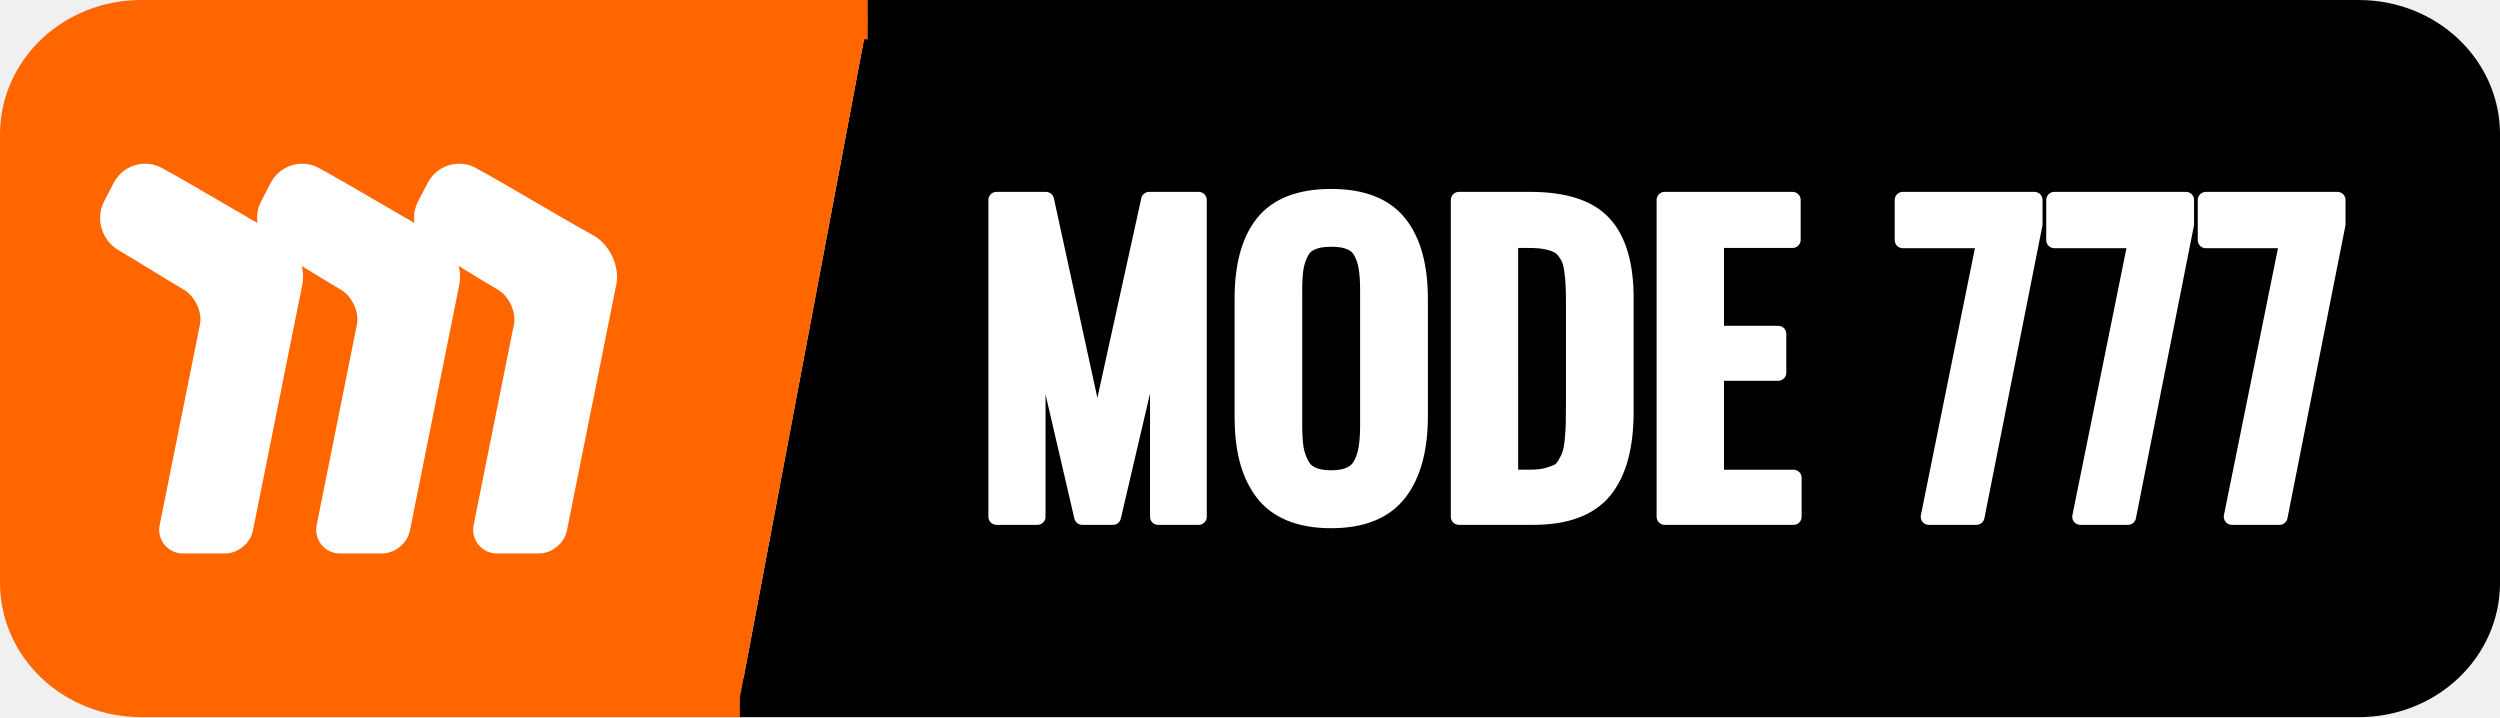
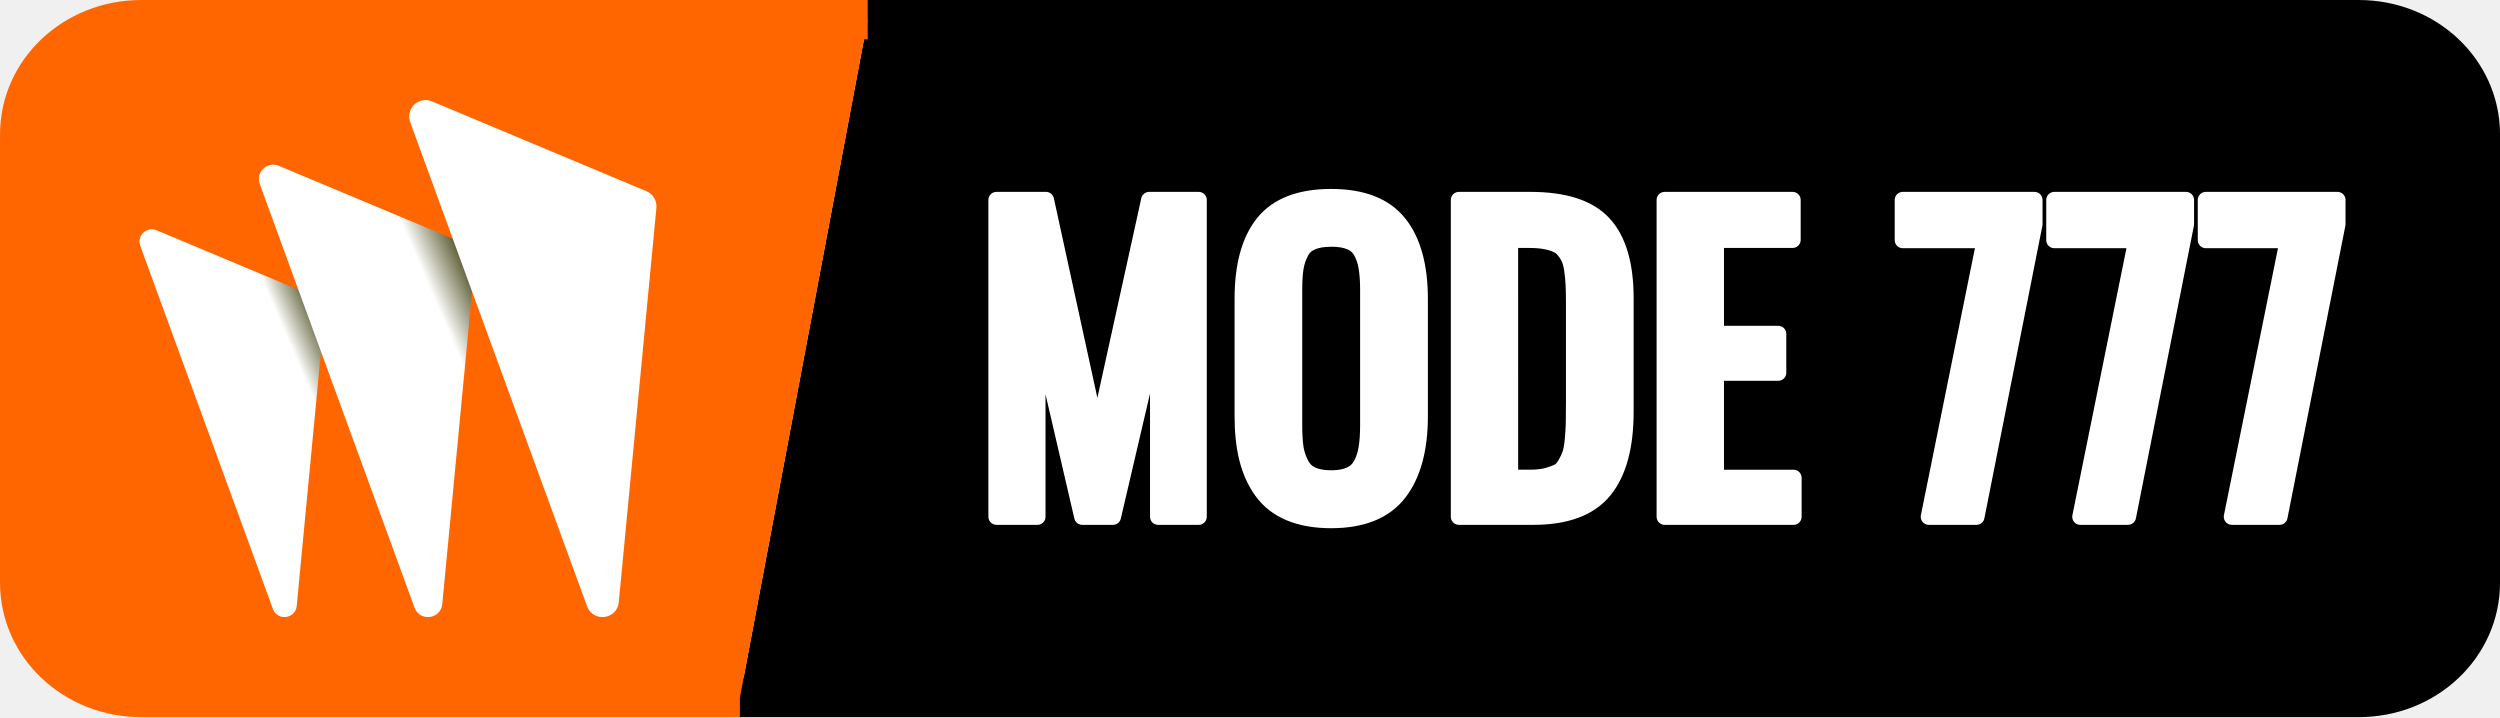
- <svg xmlns="http://www.w3.org/2000/svg" xmlns:xlink="http://www.w3.org/1999/xlink" width="309.477" height="88.776" viewBox="0 0 81.882 23.489" version="1.1" id="svg1">
+ <svg xmlns="http://www.w3.org/2000/svg" xmlns:xlink="http://www.w3.org/1999/xlink" width="309.477" height="88.776" viewBox="0 0 81.882 23.489" version="1.1" id="svg1" xml:space="preserve">
  <defs id="defs1">
-     </defs>
+     <linearGradient id="linearGradient4">
+       <stop style="stop-color:#ffffff;stop-opacity:1;" offset="0.698" id="stop3" />
+       <stop style="stop-color:#333300;stop-opacity:1;" offset="1" id="stop4" />
+     </linearGradient>
+     <linearGradient xlink:href="#linearGradient4" id="linearGradient6" gradientUnits="userSpaceOnUse" gradientTransform="matrix(0.9999982,0,0,0.9999982,-4.5535681e-4,0.00520732)" x1="-261.729" y1="784.987" x2="-207.779" y2="761.736" />
+     <linearGradient id="linearGradient1">
+       <stop style="stop-color:#ffffff;stop-opacity:1;" offset="0.698" id="stop1" />
+       <stop style="stop-color:#333300;stop-opacity:1;" offset="1" id="stop2" />
+     </linearGradient>
+     <linearGradient xlink:href="#linearGradient1" id="linearGradient3" gradientUnits="userSpaceOnUse" x1="-261.729" y1="784.987" x2="-207.779" y2="761.736" gradientTransform="matrix(1.16669,0,0,1.16669,92.85863,-146.7912)" />
+   </defs>
  <g id="g11">
    <path id="path1" style="fill:#000000;fill-rule:evenodd;stroke:#000000;stroke-width:1.287;stroke-linecap:round;stroke-linejoin:round;stroke-miterlimit:10;stroke-dasharray:none;paint-order:fill markers stroke" d="m 24.233,22.845 h 53.025 c 2.206,0 3.982,-1.678 3.982,-3.761 V 4.405 c 0,-2.084 -1.776,-3.761 -3.982,-3.761 H 28.42" />
    <path id="rect4" style="fill:#ff6600;fill-rule:evenodd;stroke:#ff6600;stroke-width:1.287;stroke-linecap:butt;stroke-linejoin:round;stroke-miterlimit:10;stroke-dasharray:none;paint-order:fill markers stroke" d="m 24.233,22.845 -19.608,0 c -2.206,0 -3.982,-1.678 -3.982,-3.761 V 4.405 c 0,-2.084 1.776,-3.761 3.982,-3.761 l 23.795,0" />
-     <g id="g1" transform="matrix(0.1737303,0,0,0.1737303,62.71315,-31.32073)">
-       <g id="g3" style="fill:#ffffff;stroke:#ff0000" transform="matrix(0.8489484,0,0,0.8489484,-514.3246,325.6766)">
-         <rect style="fill:#ff6600;fill-rule:evenodd;stroke:none;stroke-width:0.265;stroke-linecap:round;stroke-linejoin:round;stroke-miterlimit:10;paint-order:fill markers stroke" id="rect3" width="135.202" height="135.202" x="192.657" y="-159.234" rx="26.981" ry="26.981" />
-       </g>
-       <g id="g5" transform="matrix(1.118581,0,0,1.11979,-370.5328,190.8355)" style="fill:#ffffff;stroke:#ffffff;stroke-width:0.894">
-         <use x="0" y="0" xlink:href="#g2" id="use4" transform="translate(-52.91667)" style="fill:#ffffff;stroke:#ffffff;stroke-width:0.894" />
-         <use x="0" y="0" xlink:href="#g2" id="use3" transform="translate(-26.45833)" style="fill:#ffffff;stroke:#ffffff;stroke-width:0.894" />
-         <g id="g2" transform="translate(9.525613,0.1013262)" style="fill:#ffffff;stroke:#ffffff;stroke-width:1.182;stroke-dasharray:none">
-           <path id="path2" style="color:#000000;fill:#ffffff;fill-rule:evenodd;stroke:#ffffff;stroke-width:2.364;stroke-linecap:square;stroke-miterlimit:10;stroke-dasharray:none;paint-order:fill markers stroke" d="m 76.352,19.215 c -1.72,0.015 -3.377,0.973 -4.229,2.618 l -1.596,3.083 c -1.238,2.393 -0.302,5.338 2.025,6.695 3.641,2.124 7.283,4.468 10.925,6.592 2.326,1.357 3.837,4.503 3.306,7.144 l -6.787,33.776 a 2.801,2.801 50.681 0 0 2.746,3.352 h 7.108 c 1.638,0 3.227,-1.302 3.55,-2.907 2.774,-13.796 5.546,-27.592 8.319,-41.389 0.531,-2.641 -0.98,-5.785 -3.339,-7.086 -6.571,-3.624 -13.142,-7.668 -19.714,-11.291 -0.737,-0.406 -1.532,-0.594 -2.314,-0.587 z" />
-           <text xml:space="preserve" style="font-weight:bold;font-size:37.92px;line-height:0;font-family:'Noto Naskh Arabic';-inkscape-font-specification:'Noto Naskh Arabic, Bold';text-align:justify;letter-spacing:1.323px;word-spacing:2.646px;direction:rtl;text-orientation:sideways;fill:#ffffff;fill-rule:evenodd;stroke:#ffffff;stroke-width:1.182;stroke-linecap:square;stroke-linejoin:miter;stroke-miterlimit:10;stroke-dasharray:none;paint-order:fill markers stroke" x="168.96" y="13.978" id="text5">
-             <tspan id="tspan5" style="fill:#ffffff;stroke:#ffffff;stroke-width:1.182;stroke-dasharray:none" x="168.96" y="13.978" />
-           </text>
-         </g>
-       </g>
+     <g id="g7" transform="matrix(0.0845317,0,0,0.0845317,28.20547,-54.23163)" style="fill:none;stroke:#aa4400;stroke-width:8">
+       <path style="baseline-shift:baseline;display:inline;overflow:visible;opacity:1;vector-effect:none;fill:url(#linearGradient6);fill-rule:evenodd;stroke:none;stroke-width:8;stroke-linecap:round;stroke-linejoin:round;stroke-miterlimit:10;enable-background:accumulate;stop-color:#000000;stop-opacity:1" d="m -273.021,730.775 c -3.832,-1.603 -7.737,2.125 -6.312,6.027 l 51.408,140.717 c 1.741,4.764 8.732,3.868 9.215,-1.182 l 10.932,-114.597 c 0.198,-2.076 -0.977,-4.04 -2.9,-4.846 z" id="path6" />
+       <path style="baseline-shift:baseline;display:inline;overflow:visible;opacity:1;vector-effect:none;fill:url(#linearGradient3);fill-rule:evenodd;stroke:none;stroke-width:9.334;stroke-linecap:round;stroke-linejoin:round;stroke-miterlimit:10;enable-background:accumulate;stop-color:#000000;stop-opacity:1" d="m -225.672,705.793 c -4.471,-1.871 -9.027,2.479 -7.365,7.032 l 59.977,164.173 c 2.032,5.558 10.187,4.512 10.751,-1.379 l 12.754,-133.7 c 0.231,-2.422 -1.14,-4.713 -3.384,-5.653 z" id="path2-5" />
+       <path style="baseline-shift:baseline;display:inline;overflow:visible;opacity:1;vector-effect:none;fill:#ffffff;fill-opacity:1;fill-rule:evenodd;stroke:none;stroke-width:8;stroke-linecap:round;stroke-linejoin:round;stroke-miterlimit:10;enable-background:accumulate;stop-color:#000000;stop-opacity:1" d="m -171.116,680.77 c -3.204,1.264 -4.816,4.851 -3.635,8.086 l 68.546,187.619 c 2.324,6.348 11.639,5.153 12.285,-1.576 L -79.343,722.104 c 0.264,-2.767 -1.303,-5.384 -3.867,-6.459 L -166.332,680.819 c -1.527,-0.639 -3.243,-0.657 -4.783,-0.049 z" id="path7" />
    </g>
    <path style="font-size:12.503px;line-height:0;font-family:'Oswald Regular';-inkscape-font-specification:'Oswald Regular, Normal';letter-spacing:0.147px;word-spacing:0px;text-orientation:sideways;white-space:pre;fill:#ffffff;fill-rule:evenodd;stroke:#ffffff;stroke-width:0.529;stroke-linecap:round;stroke-linejoin:round;stroke-miterlimit:10;stroke-dasharray:none;paint-order:fill markers stroke" d="m 43.6,6.453 c -1.014,0 -1.766,0.282 -2.23,0.867 -0.453,0.572 -0.67,1.404 -0.67,2.473 v 3.83 c 0,0.528 0.049,0.993 0.15,1.396 0.101,0.405 0.263,0.764 0.486,1.072 0.227,0.314 0.532,0.55 0.912,0.709 0.382,0.159 0.833,0.236 1.352,0.236 1.007,0 1.758,-0.295 2.221,-0.9 0.46,-0.596 0.682,-1.438 0.682,-2.508 V 9.793 c 0,-1.061 -0.221,-1.891 -0.678,-2.467 C 45.36,6.737 44.61,6.453 43.6,6.453 Z m -10.963,0.096 V 16.926 h 1.342 v -6.322 l 1.467,6.322 h 1.006 l 1.479,-6.33 v 6.33 h 1.33 V 6.549 H 37.639 L 35.941,14.268 34.258,6.549 Z m 15.146,0 V 16.926 h 2.436 c 1.06,0 1.843,-0.28 2.32,-0.865 0.475,-0.582 0.703,-1.447 0.703,-2.572 V 9.768 C 53.242,8.686 53.012,7.867 52.529,7.338 52.046,6.803 51.229,6.549 50.115,6.549 Z m 6.74,0 V 16.926 h 4.221 v -1.277 h -2.543 v -3.441 h 2.041 V 10.936 H 56.201 V 7.857 h 2.512 V 6.549 Z m 7.799,0 v 1.316 h 2.686 l -1.834,9.061 h 1.561 L 66.635,7.342 V 6.549 Z m 4.963,0 v 1.316 h 2.686 l -1.834,9.061 h 1.561 l 1.9,-9.584 V 6.549 Z m 4.963,0 v 1.316 h 2.686 l -1.834,9.061 h 1.561 L 76.559,7.342 V 6.549 Z M 43.6,7.816 c 0.264,0 0.476,0.037 0.635,0.109 0.159,0.067 0.271,0.169 0.352,0.314 0.086,0.157 0.143,0.329 0.174,0.521 C 44.794,8.954 44.812,9.2 44.812,9.5 v 4.428 c 0,0.304 -0.018,0.557 -0.053,0.76 -0.03,0.194 -0.089,0.37 -0.176,0.531 -0.081,0.151 -0.195,0.259 -0.355,0.334 -0.156,0.074 -0.366,0.115 -0.629,0.115 -0.263,0 -0.473,-0.041 -0.633,-0.115 -0.156,-0.074 -0.268,-0.182 -0.35,-0.334 -0.087,-0.162 -0.148,-0.338 -0.182,-0.529 -0.031,-0.202 -0.047,-0.457 -0.047,-0.762 V 9.5 c 0,-0.3 0.016,-0.548 0.047,-0.738 0.034,-0.19 0.093,-0.364 0.18,-0.521 0.08,-0.147 0.191,-0.247 0.348,-0.314 0.161,-0.071 0.372,-0.109 0.637,-0.109 z m 5.859,0.041 h 0.633 c 0.202,0 0.375,0.014 0.52,0.041 0.146,0.027 0.269,0.064 0.375,0.113 0.095,0.041 0.172,0.099 0.238,0.182 0.071,0.085 0.128,0.174 0.172,0.27 0.041,0.089 0.074,0.215 0.098,0.373 0.024,0.163 0.039,0.324 0.047,0.486 0.008,0.163 0.012,0.369 0.012,0.611 v 3.287 c 0,0.288 -0.002,0.508 -0.006,0.66 -0.004,0.146 -0.015,0.327 -0.035,0.541 -0.02,0.209 -0.051,0.365 -0.086,0.459 -0.033,0.099 -0.085,0.21 -0.16,0.336 -0.064,0.113 -0.138,0.189 -0.221,0.234 -0.098,0.051 -0.228,0.098 -0.387,0.141 -0.149,0.037 -0.329,0.057 -0.537,0.057 h -0.662 z" id="text1" aria-label="MODE 777" />
  </g>
</svg>
